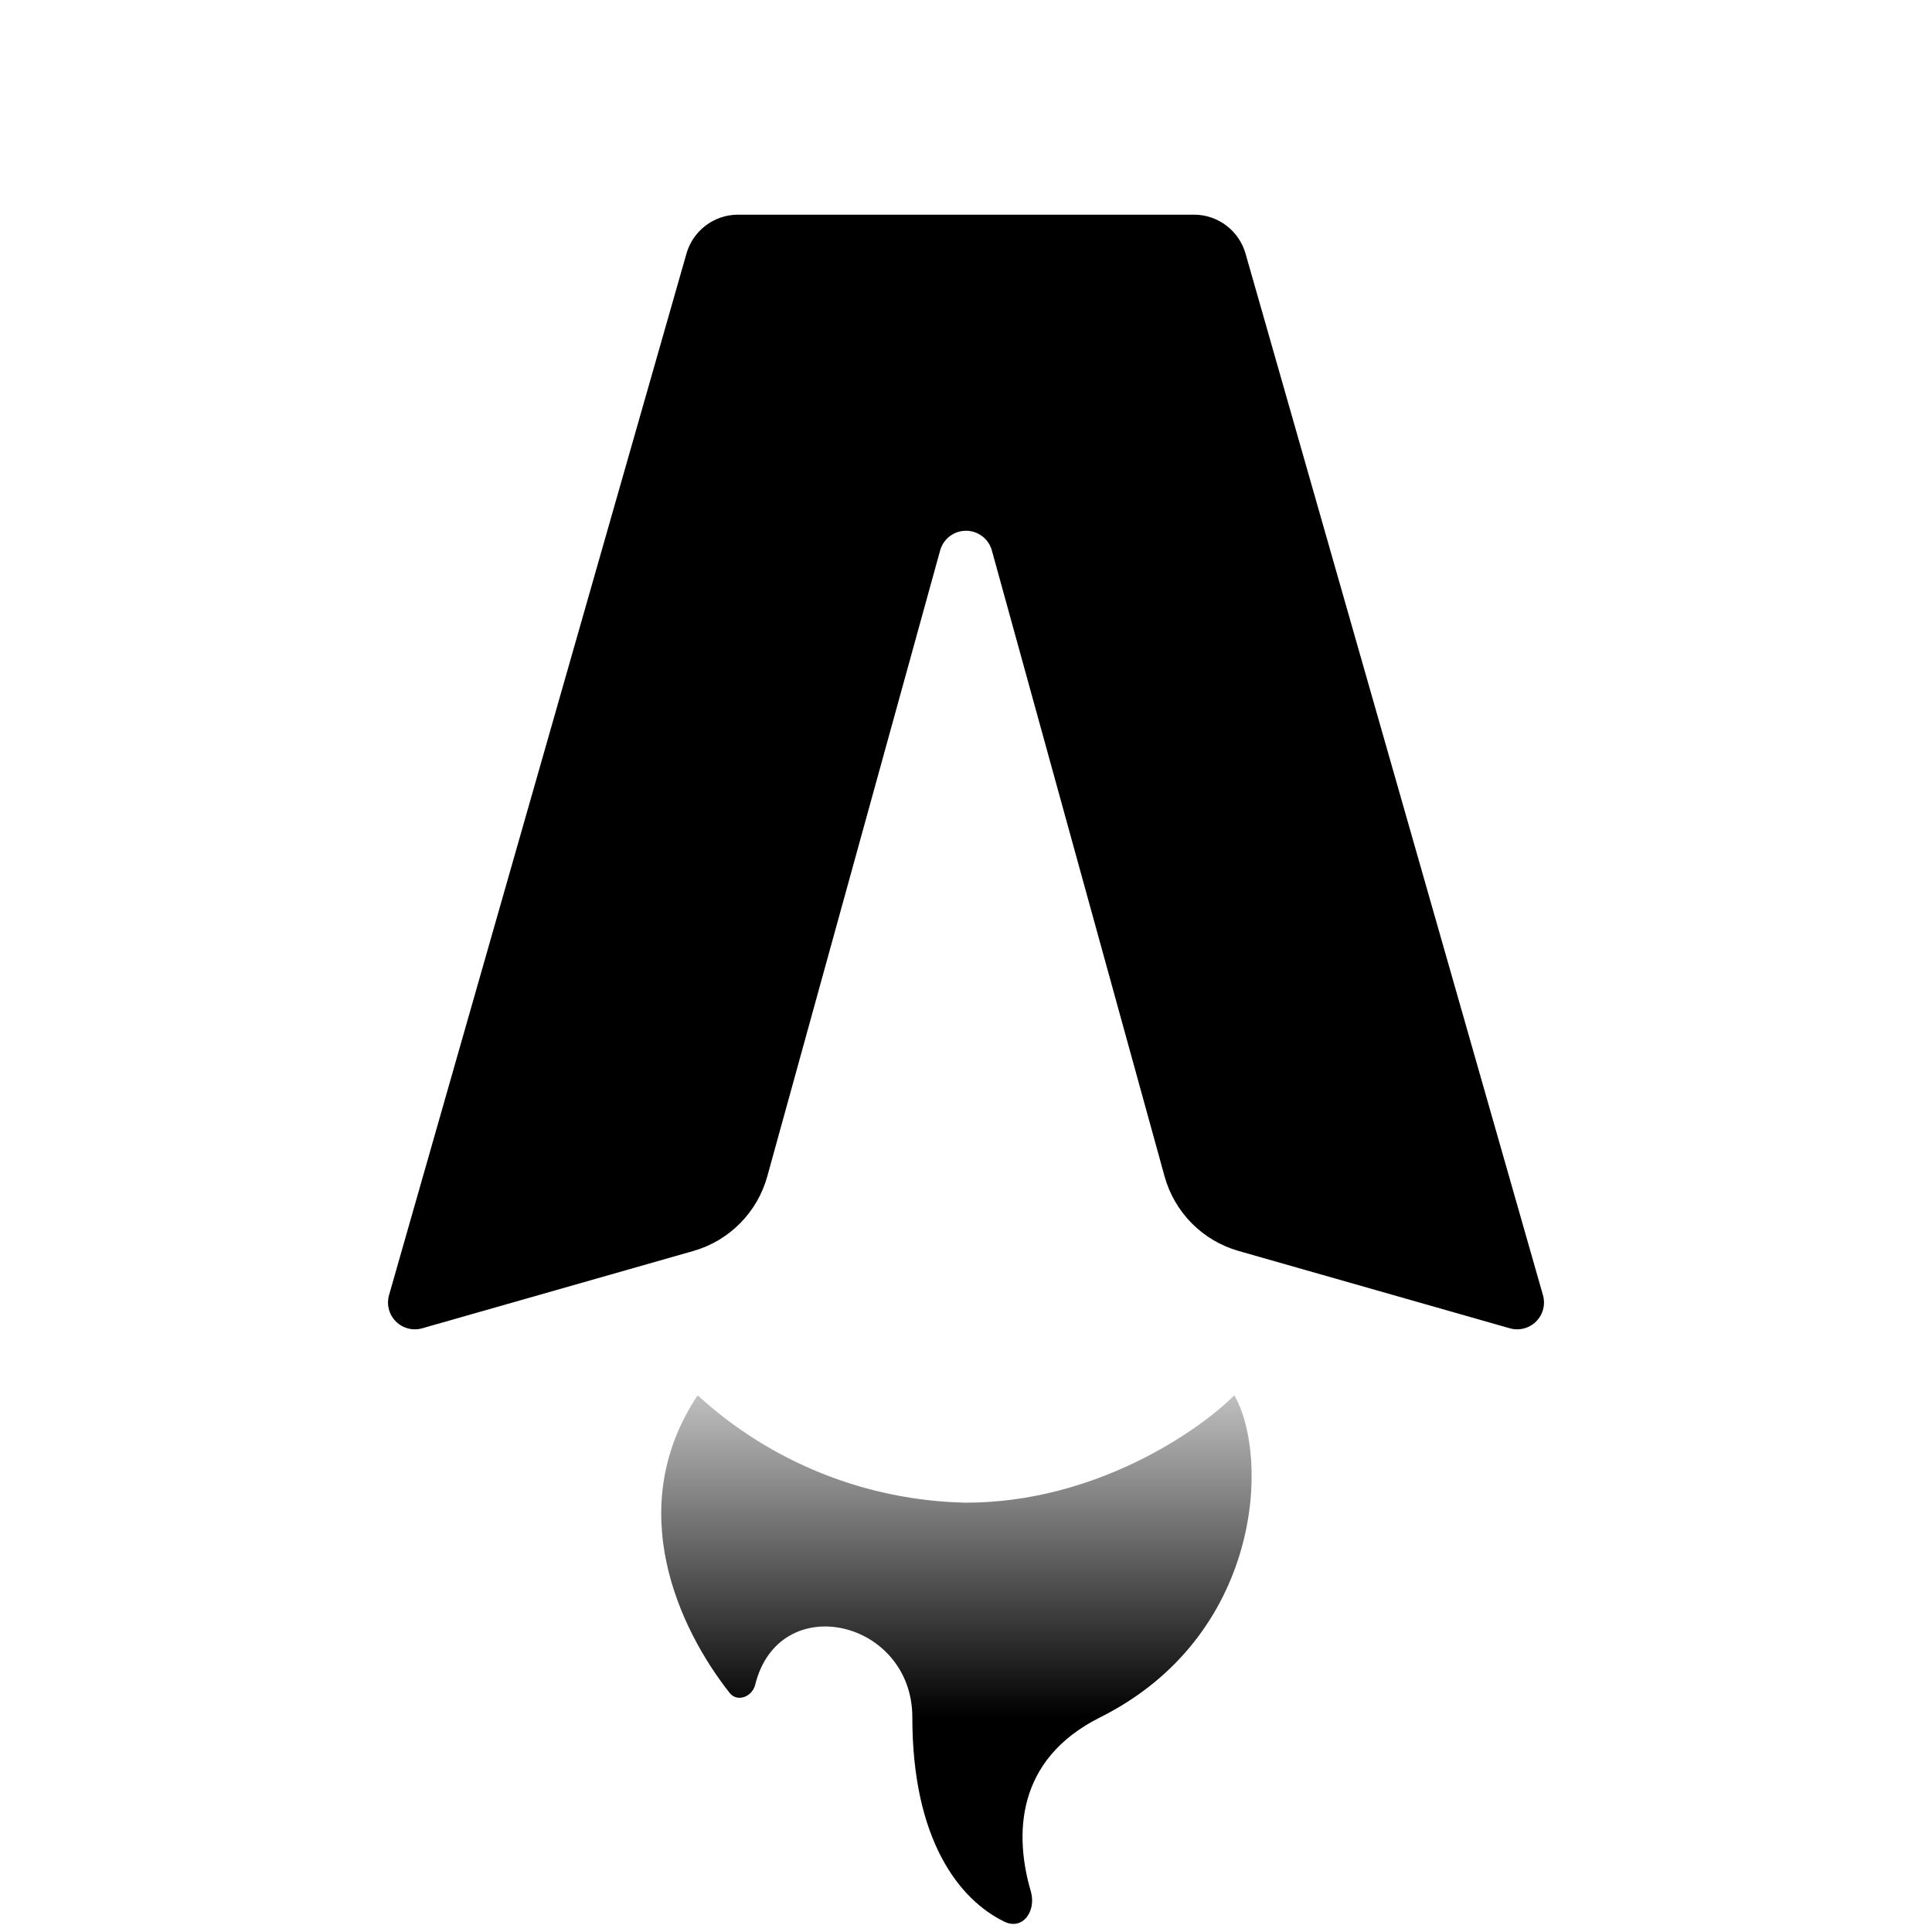
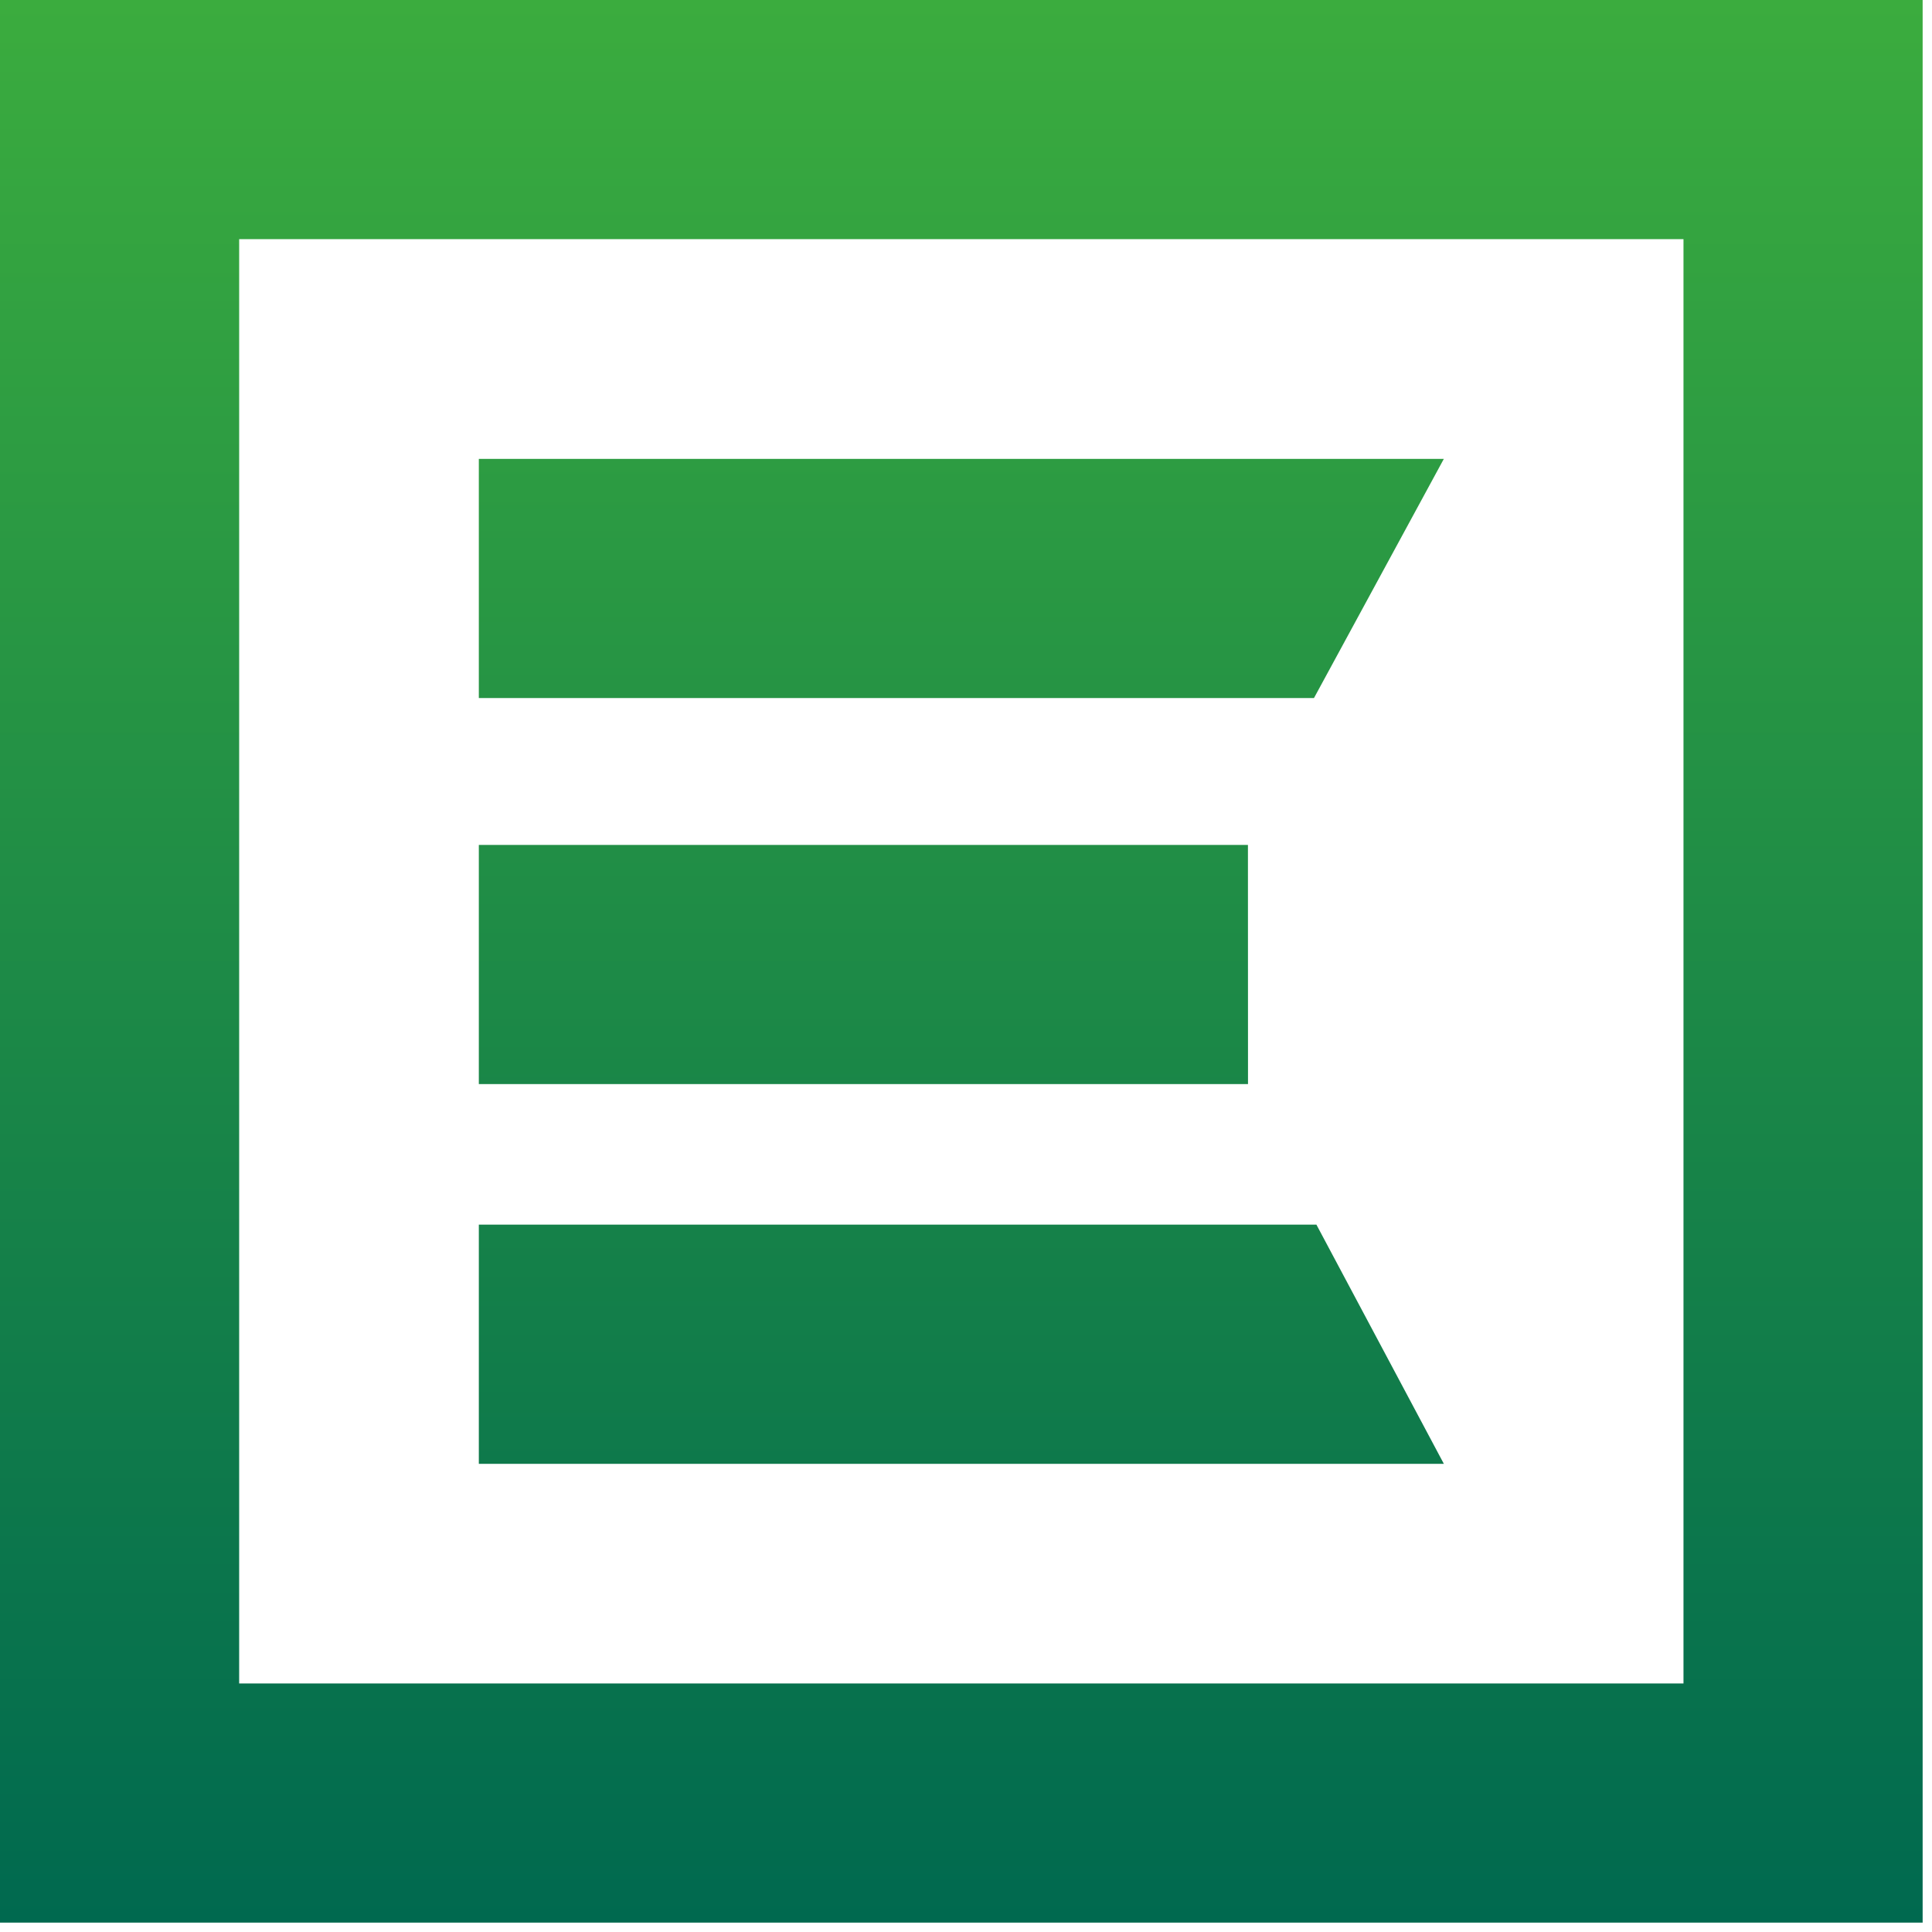
- <svg xmlns="http://www.w3.org/2000/svg" fill="none" viewBox="0 0 36 36">
-   <path fill="#000" d="M22.25 4h-8.5a1 1 0 0 0-.96.73l-5.54 19.4a.5.5 0 0 0 .62.62l5.05-1.44a2 2 0 0 0 1.38-1.4l3.22-11.66a.5.5 0 0 1 .96 0l3.22 11.67a2 2 0 0 0 1.38 1.39l5.05 1.44a.5.5 0 0 0 .62-.62l-5.54-19.4a1 1 0 0 0-.96-.73Z" />
-   <path fill="url(#gradient)" d="M18 28a7.63 7.63 0 0 1-5-2c-1.4 2.1-.35 4.35.6 5.55.14.17.41.07.47-.15.44-1.8 2.93-1.22 2.93.6 0 2.28.87 3.4 1.72 3.81.34.16.59-.2.49-.56-.31-1.05-.29-2.46 1.29-3.25 3-1.5 3.17-4.83 2.5-6-.67.67-2.6 2-5 2Z" />
+ <svg xmlns="http://www.w3.org/2000/svg" width="57" height="57" viewBox="0 0 57 57" fill="none">
+   <path fill-rule="evenodd" clip-rule="evenodd" d="M7.056 49.668H49.668V7.056H7.056V49.668ZM14.127 36.13H38.838L42.598 43.187H14.127V36.13ZM36.818 24.928H14.127V31.984H36.82L36.818 24.928ZM14.127 13.538H42.598L38.766 20.595H14.127V13.538ZM0 56.724H56.724V0H0V56.724Z" fill="url(#paint0_linear_0_10882)" />
  <defs>
-     <linearGradient id="gradient" x1="16" x2="16" y1="32" y2="24" gradientUnits="userSpaceOnUse">
-       <stop stop-color="#000" />
-       <stop offset="1" stop-color="#000" stop-opacity="0" />
+     <linearGradient id="paint0_linear_0_10882" x1="0" y1="0" x2="0" y2="56.724" gradientUnits="userSpaceOnUse">
+       <stop stop-color="#3BAC3E" />
+       <stop offset="1" stop-color="#00694F" />
    </linearGradient>
  </defs>
-   <style>
-     @media (prefers-color-scheme:dark){:root{filter:invert(100%)}}
-   </style>
</svg>
